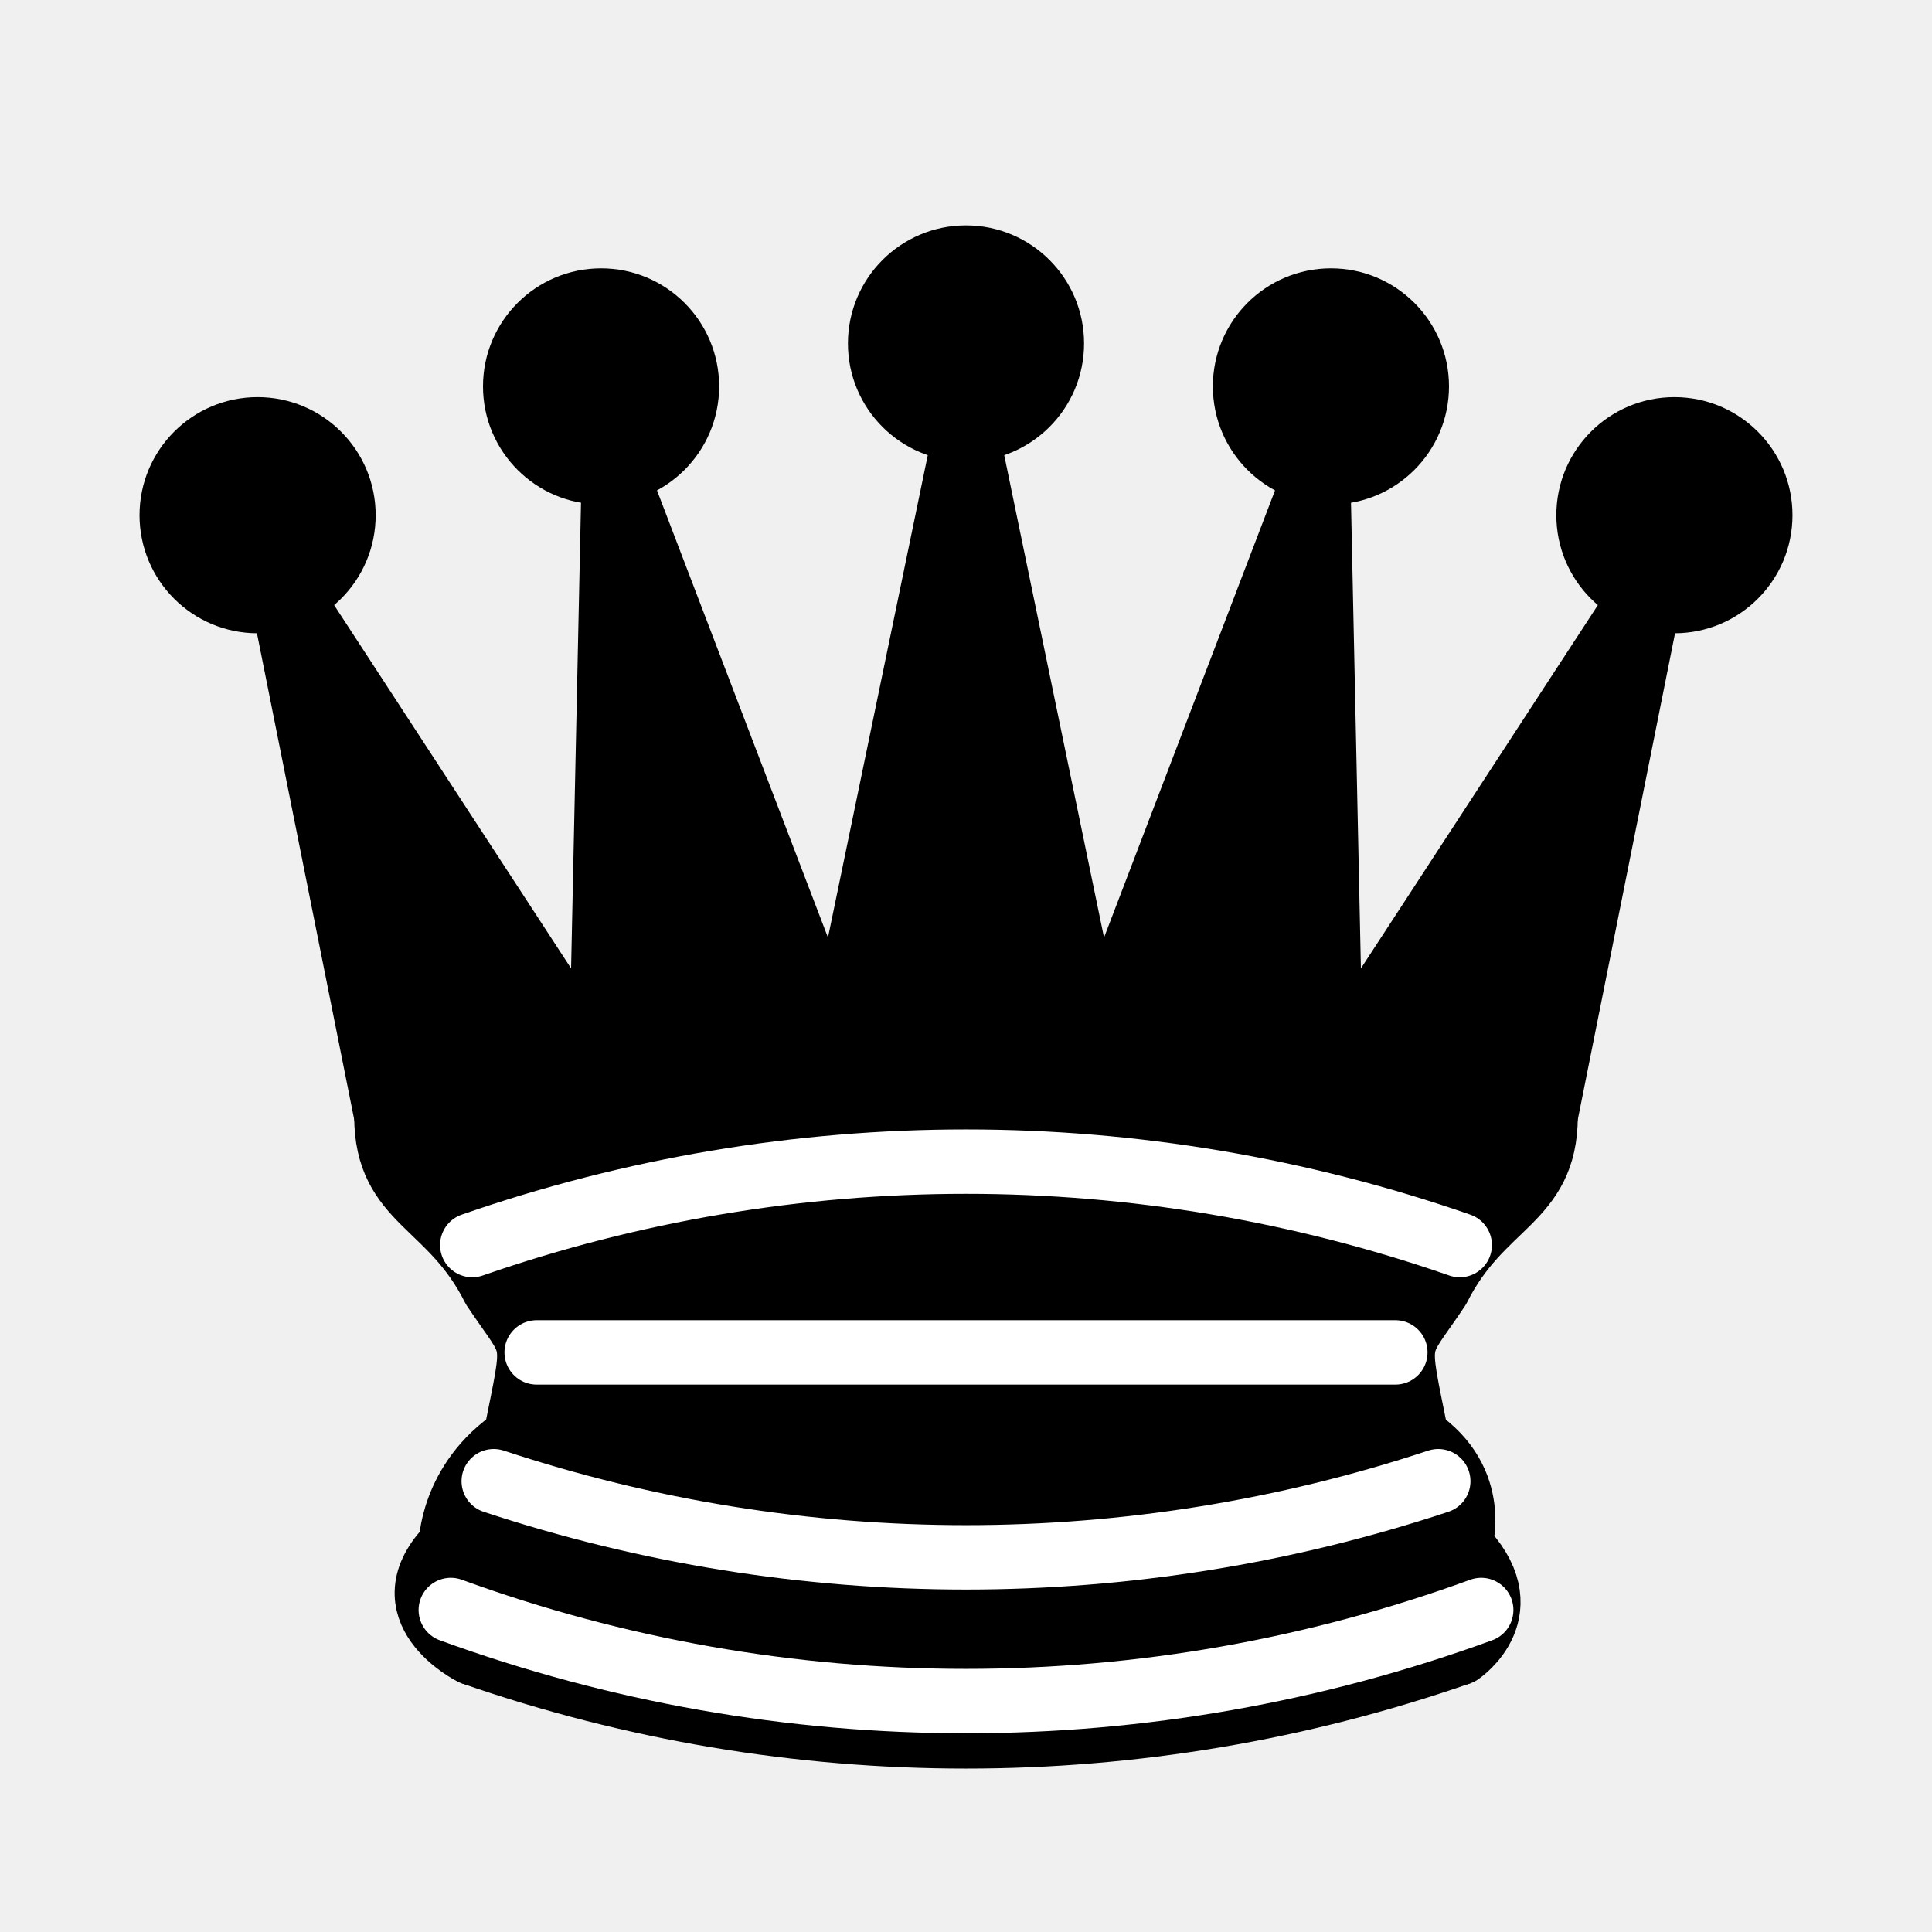
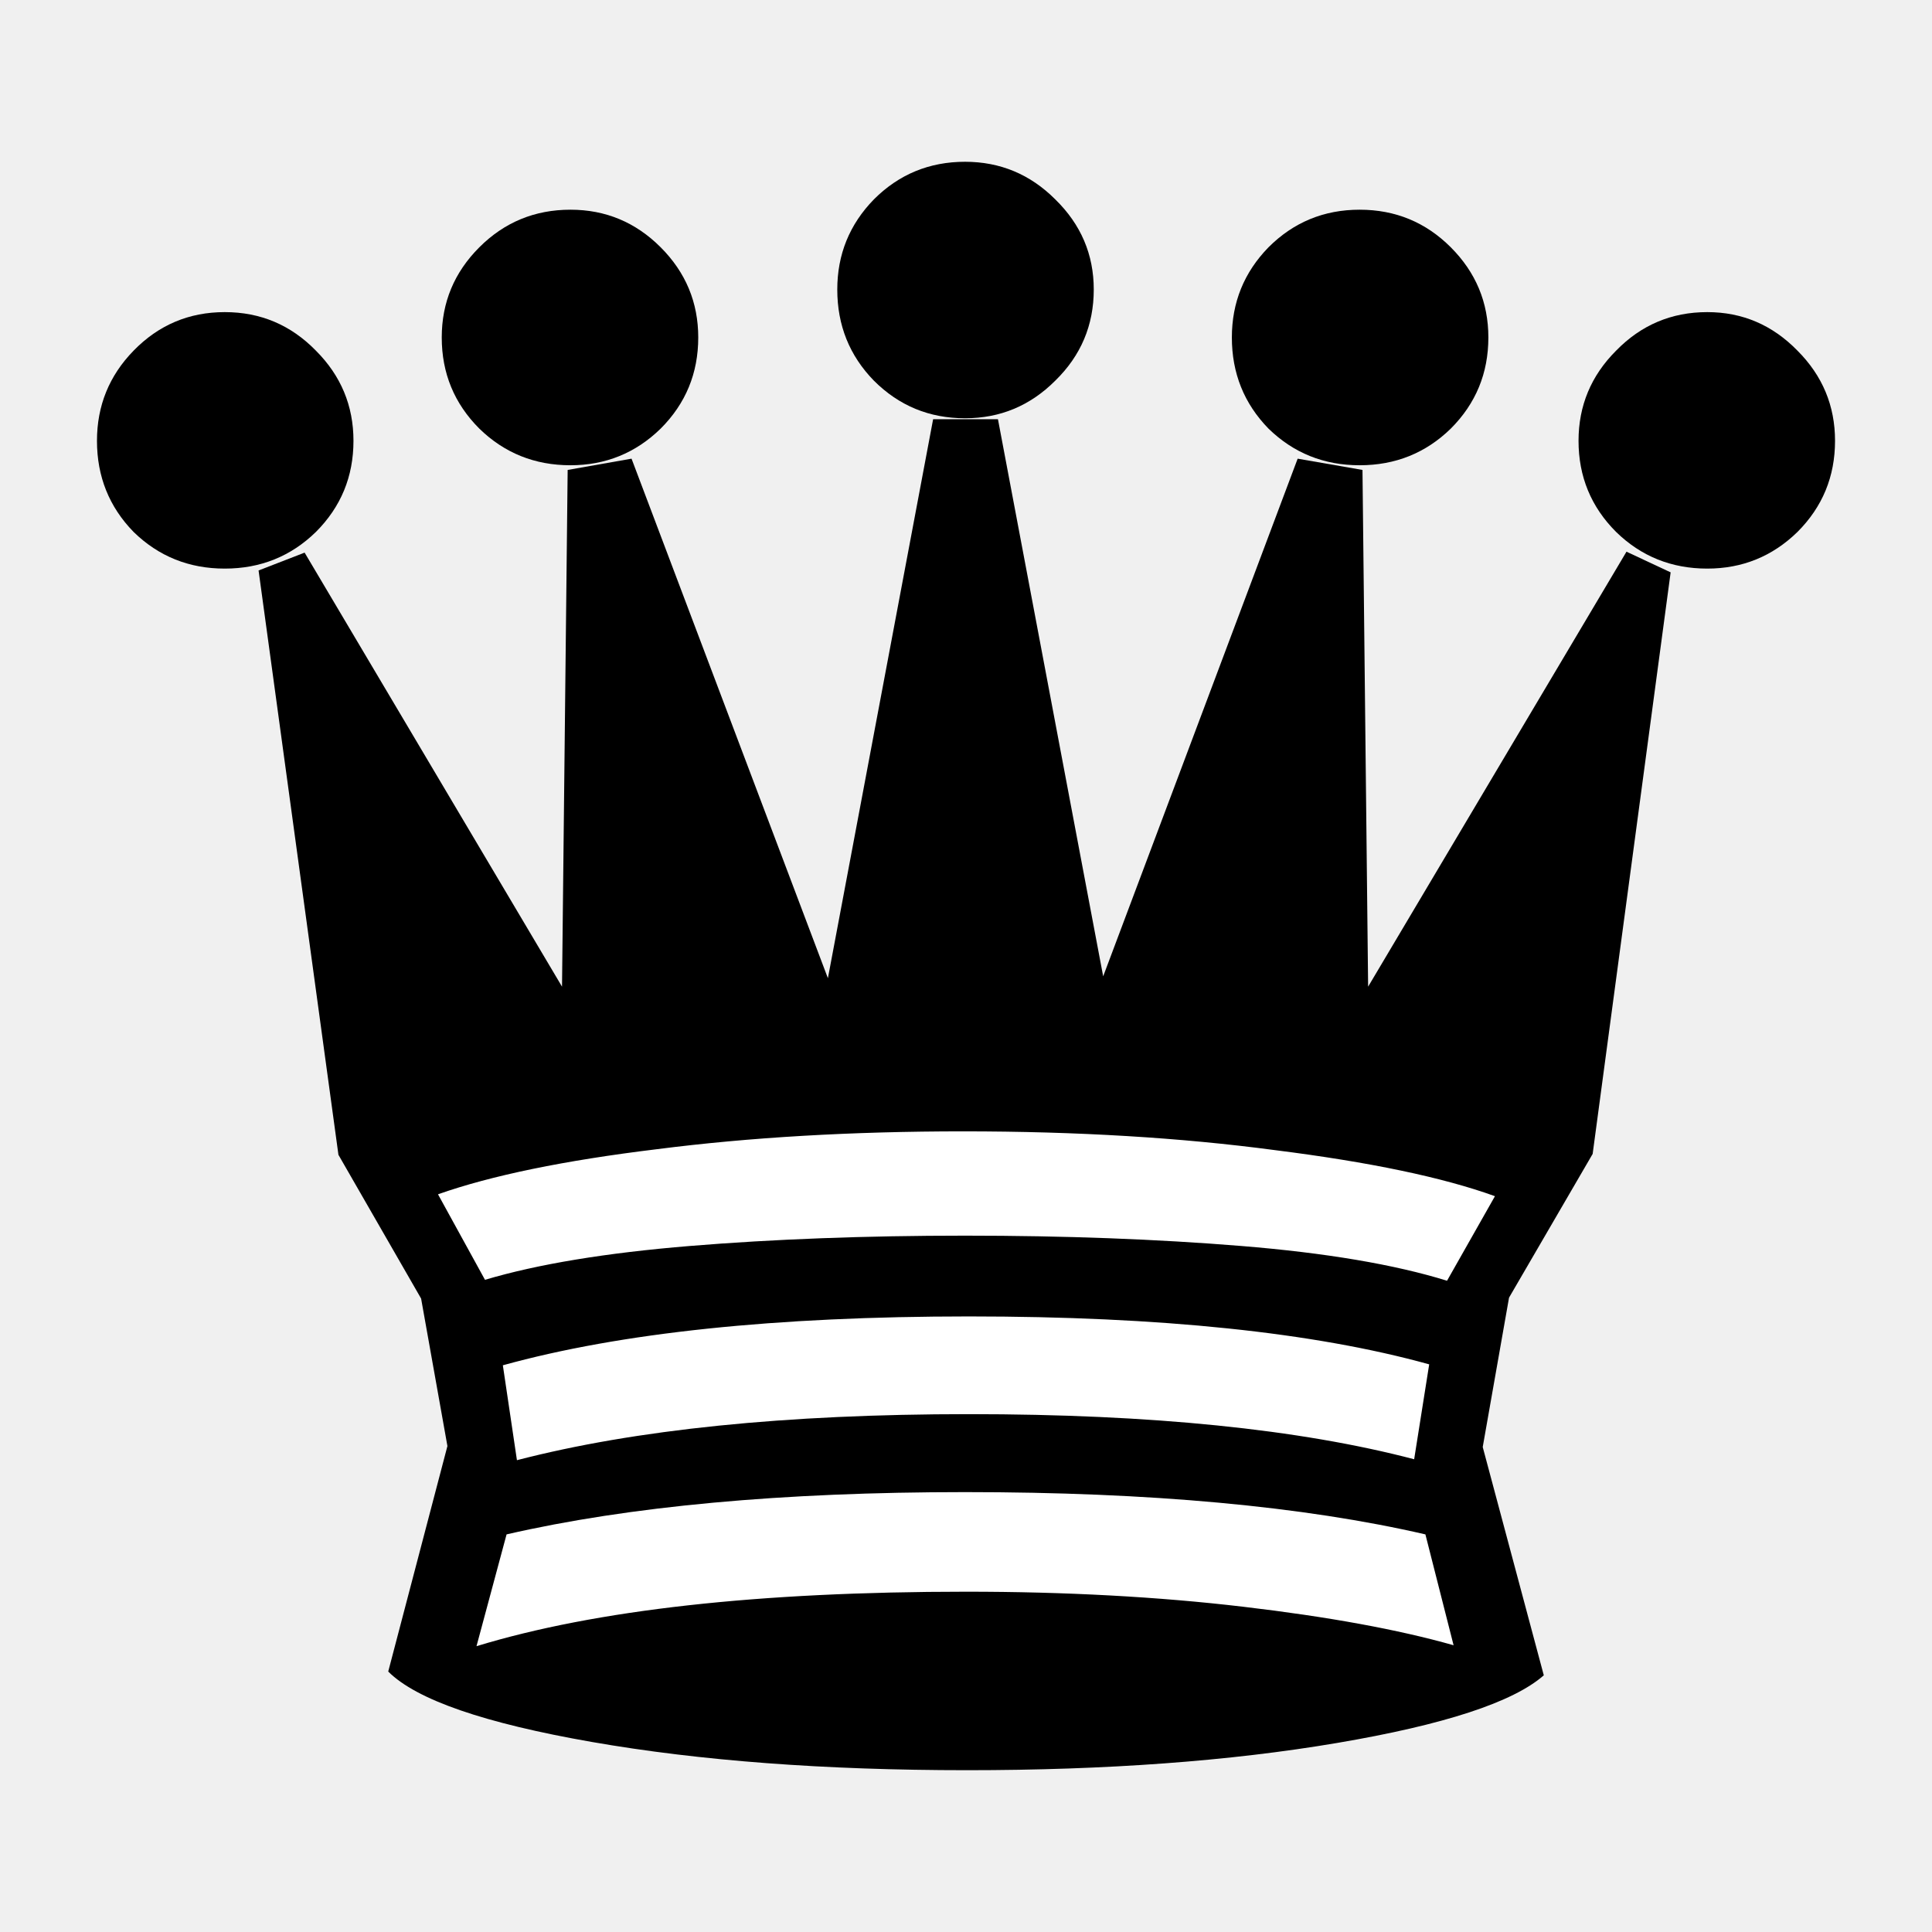
- <svg xmlns="http://www.w3.org/2000/svg" version="1.1" width="45" height="45">
-   <g style="opacity:1; fill:000000; fill-opacity:1; fill-rule:evenodd; stroke:#000000; stroke-width:1.5; stroke-linecap:round;stroke-linejoin:round;stroke-miterlimit:4; stroke-dasharray:none; stroke-opacity:1;">
-     <g style="fill:#000000; stroke:none;">
-       <circle cx="6" cy="12" r="2.75" />
-       <circle cx="14" cy="9" r="2.75" />
-       <circle cx="22.5" cy="8" r="2.75" />
-       <circle cx="31" cy="9" r="2.75" />
-       <circle cx="39" cy="12" r="2.75" />
+ <svg xmlns="http://www.w3.org/2000/svg" width="110" height="110" id="svg3645" version="1.1">
+   <defs id="defs3647" />
+   <g id="layer1" transform="translate(-325.521,-468.1503)">
+     <g style="display:block" id="bqueen" transform="translate(-170.5168,474.424)">
+       <path style="fill:#000000" d="m 593.242,26.1 c -2.033,7.8e-5 -3.762,-0.695 -5.189,-2.086 -1.427,-1.426 -2.14,-3.156 -2.14,-5.189 -10e-5,-1.997 0.713,-3.709 2.14,-5.135 1.426,-1.462 3.156,-2.193 5.189,-2.193 1.997,9.7e-5 3.709,0.731 5.135,2.193 1.426,1.427 2.14,3.138 2.14,5.135 -10e-5,2.033 -0.713,3.762 -2.14,5.189 -1.427,1.391 -3.138,2.086 -5.135,2.086" id="bqueen-outer1" />
+       <path style="fill:#000000" d="m 508.834,26.1 c -2.033,7.8e-5 -3.762,-0.695 -5.189,-2.086 -1.391,-1.426 -2.086,-3.156 -2.086,-5.189 -2e-5,-1.997 0.695,-3.709 2.086,-5.135 1.426,-1.462 3.156,-2.193 5.189,-2.193 2.033,9.7e-5 3.762,0.731 5.189,2.193 1.426,1.427 2.14,3.138 2.14,5.135 -1e-5,2.033 -0.713,3.762 -2.14,5.189 -1.426,1.391 -3.156,2.086 -5.189,2.086" id="bqueen-outer2" />
+       <path style="fill:#000000" d="m 573.45,20.216 c -2.033,9.8e-5 -3.762,-0.695 -5.189,-2.086 -1.391,-1.426 -2.086,-3.156 -2.086,-5.189 -8e-5,-1.997 0.695,-3.709 2.086,-5.135 1.426,-1.426 3.156,-2.14 5.189,-2.14 2.033,1.173e-4 3.762,0.713 5.189,2.14 1.426,1.427 2.14,3.138 2.14,5.135 -8e-5,2.033 -0.713,3.762 -2.14,5.189 -1.427,1.391 -3.156,2.086 -5.189,2.086" id="bqueen-outer3" />
+       <path style="fill:#000000" d="m 528.518,20.216 c -2.033,9.8e-5 -3.762,-0.695 -5.189,-2.086 -1.426,-1.426 -2.14,-3.156 -2.14,-5.189 -2e-5,-1.997 0.713,-3.709 2.14,-5.135 1.426,-1.426 3.156,-2.14 5.189,-2.14 1.997,1.173e-4 3.709,0.713 5.135,2.14 1.426,1.427 2.14,3.138 2.14,5.135 -4e-5,2.033 -0.713,3.762 -2.14,5.189 -1.426,1.391 -3.138,2.086 -5.135,2.086" id="bqueen-outer4" />
+       <path style="fill:#000000" d="m 583.935,89.112 c -1.747,1.533 -5.67,2.817 -11.768,3.851 -6.098,1.034 -13.123,1.551 -21.075,1.551 -8.095,1.9e-5 -15.209,-0.535 -21.343,-1.605 -6.134,-1.07 -10.003,-2.407 -11.607,-4.012 l 3.37,-12.838 -1.498,-8.398 -4.707,-8.184 -4.547,-33.271 2.621,-1.016 14.656,24.713 0.321,-29.42 3.637,-0.642 11.18,29.58 5.991,-31.827 3.691,0 5.991,31.72 11.073,-29.473 3.691,0.642 0.321,29.42 14.71,-24.766 2.514,1.177 -4.44,33.111 -4.761,8.184 -1.498,8.505 3.477,12.998" id="bqueen-outer5" />
+       <path style="fill:#ffffff" d="m 578.799,87.4 -1.605,-6.312 c -6.954,-1.605 -15.691,-2.407 -26.21,-2.407 -10.413,4e-5 -19.114,0.802 -26.104,2.407 l -1.712,6.365 c 6.775,-2.068 16.065,-3.102 27.869,-3.102 5.67,2e-5 10.93,0.285 15.78,0.856 4.85,0.571 8.844,1.302 11.982,2.193" id="bqueen-inner1" />
+       <path style="fill:#ffffff" d="m 577.409,71.406 c -6.562,-1.819 -15.298,-2.728 -26.21,-2.728 -10.983,3.9e-5 -19.827,0.927 -26.531,2.782 l 0.802,5.403 c 6.74,-1.747 15.316,-2.621 25.729,-2.621 10.377,4e-5 18.829,0.856 25.355,2.568 l 0.856,-5.403" id="bqueen-inner2" />
+       <path style="fill:#000000" d="m 550.984,17.541 c -2.033,7.9e-5 -3.762,-0.713 -5.189,-2.14 -1.391,-1.426 -2.086,-3.156 -2.086,-5.189 -3e-5,-1.997 0.695,-3.709 2.086,-5.135 1.426,-1.426 3.156,-2.14 5.189,-2.14 1.997,1.173e-4 3.709,0.713 5.135,2.14 1.462,1.427 2.193,3.138 2.193,5.135 -8e-5,2.033 -0.731,3.762 -2.193,5.189 -1.426,1.427 -3.138,2.14 -5.135,2.14" id="bqueen-outer6" />
+       <path style="fill:#ffffff" d="m 581.153,61.832 c -2.96,-1.07 -7.132,-1.943 -12.517,-2.621 -5.349,-0.713 -11.269,-1.07 -17.759,-1.07 -6.348,5.9e-5 -12.16,0.339 -17.438,1.016 -5.278,0.642 -9.432,1.498 -12.463,2.568 l 2.675,4.868 c 2.995,-0.891 6.882,-1.533 11.661,-1.926 4.778,-0.392 10.003,-0.588 15.673,-0.588 5.67,3.9e-5 10.912,0.196 15.726,0.588 4.814,0.392 8.719,1.052 11.715,1.979 l 2.728,-4.814" id="bqueen-inner3" />
    </g>
-     <path d="M 9,26 C 17.5,24.5 30,24.5 36,26 L 38.5,13.5 L 31,25 L 30.7,10.9 L 25.5,24.5 L 22.5,10 L 19.5,24.5 L 14.3,10.9 L 14,25 L 6.5,13.5 L 9,26 z" style="stroke-linecap:butt; stroke:#000000;" />
-     <path d="M 9,26 C 9,28 10.5,28 11.5,30 C 12.5,31.5 12.5,31 12,33.5 C 10.5,34.5 10.5,36 10.5,36 C 9,37.5 11,38.5 11,38.5 C 17.5,39.5 27.5,39.5 34,38.5 C 34,38.5 35.5,37.5 34,36 C 34,36 34.5,34.5 33,33.5 C 32.5,31 32.5,31.5 33.5,30 C 34.5,28 36,28 36,26 C 27.5,24.5 17.5,24.5 9,26 z" style="stroke-linecap:butt;" />
-     <path d="M 11,38.5 A 35,35 1 0 0 34,38.5" style="fill:none; stroke:#000000; stroke-linecap:butt;" />
-     <path d="M 11,29 A 35,35 1 0 1 34,29" style="fill:none; stroke:#ffffff;" />
-     <path d="M 12.5,31.5 L 32.5,31.5" style="fill:none; stroke:#ffffff;" />
-     <path d="M 11.5,34.5 A 35,35 1 0 0 33.5,34.5" style="fill:none; stroke:#ffffff;" />
-     <path d="M 10.5,37.5 A 35,35 1 0 0 34.5,37.5" style="fill:none; stroke:#ffffff;" />
  </g>
</svg>
